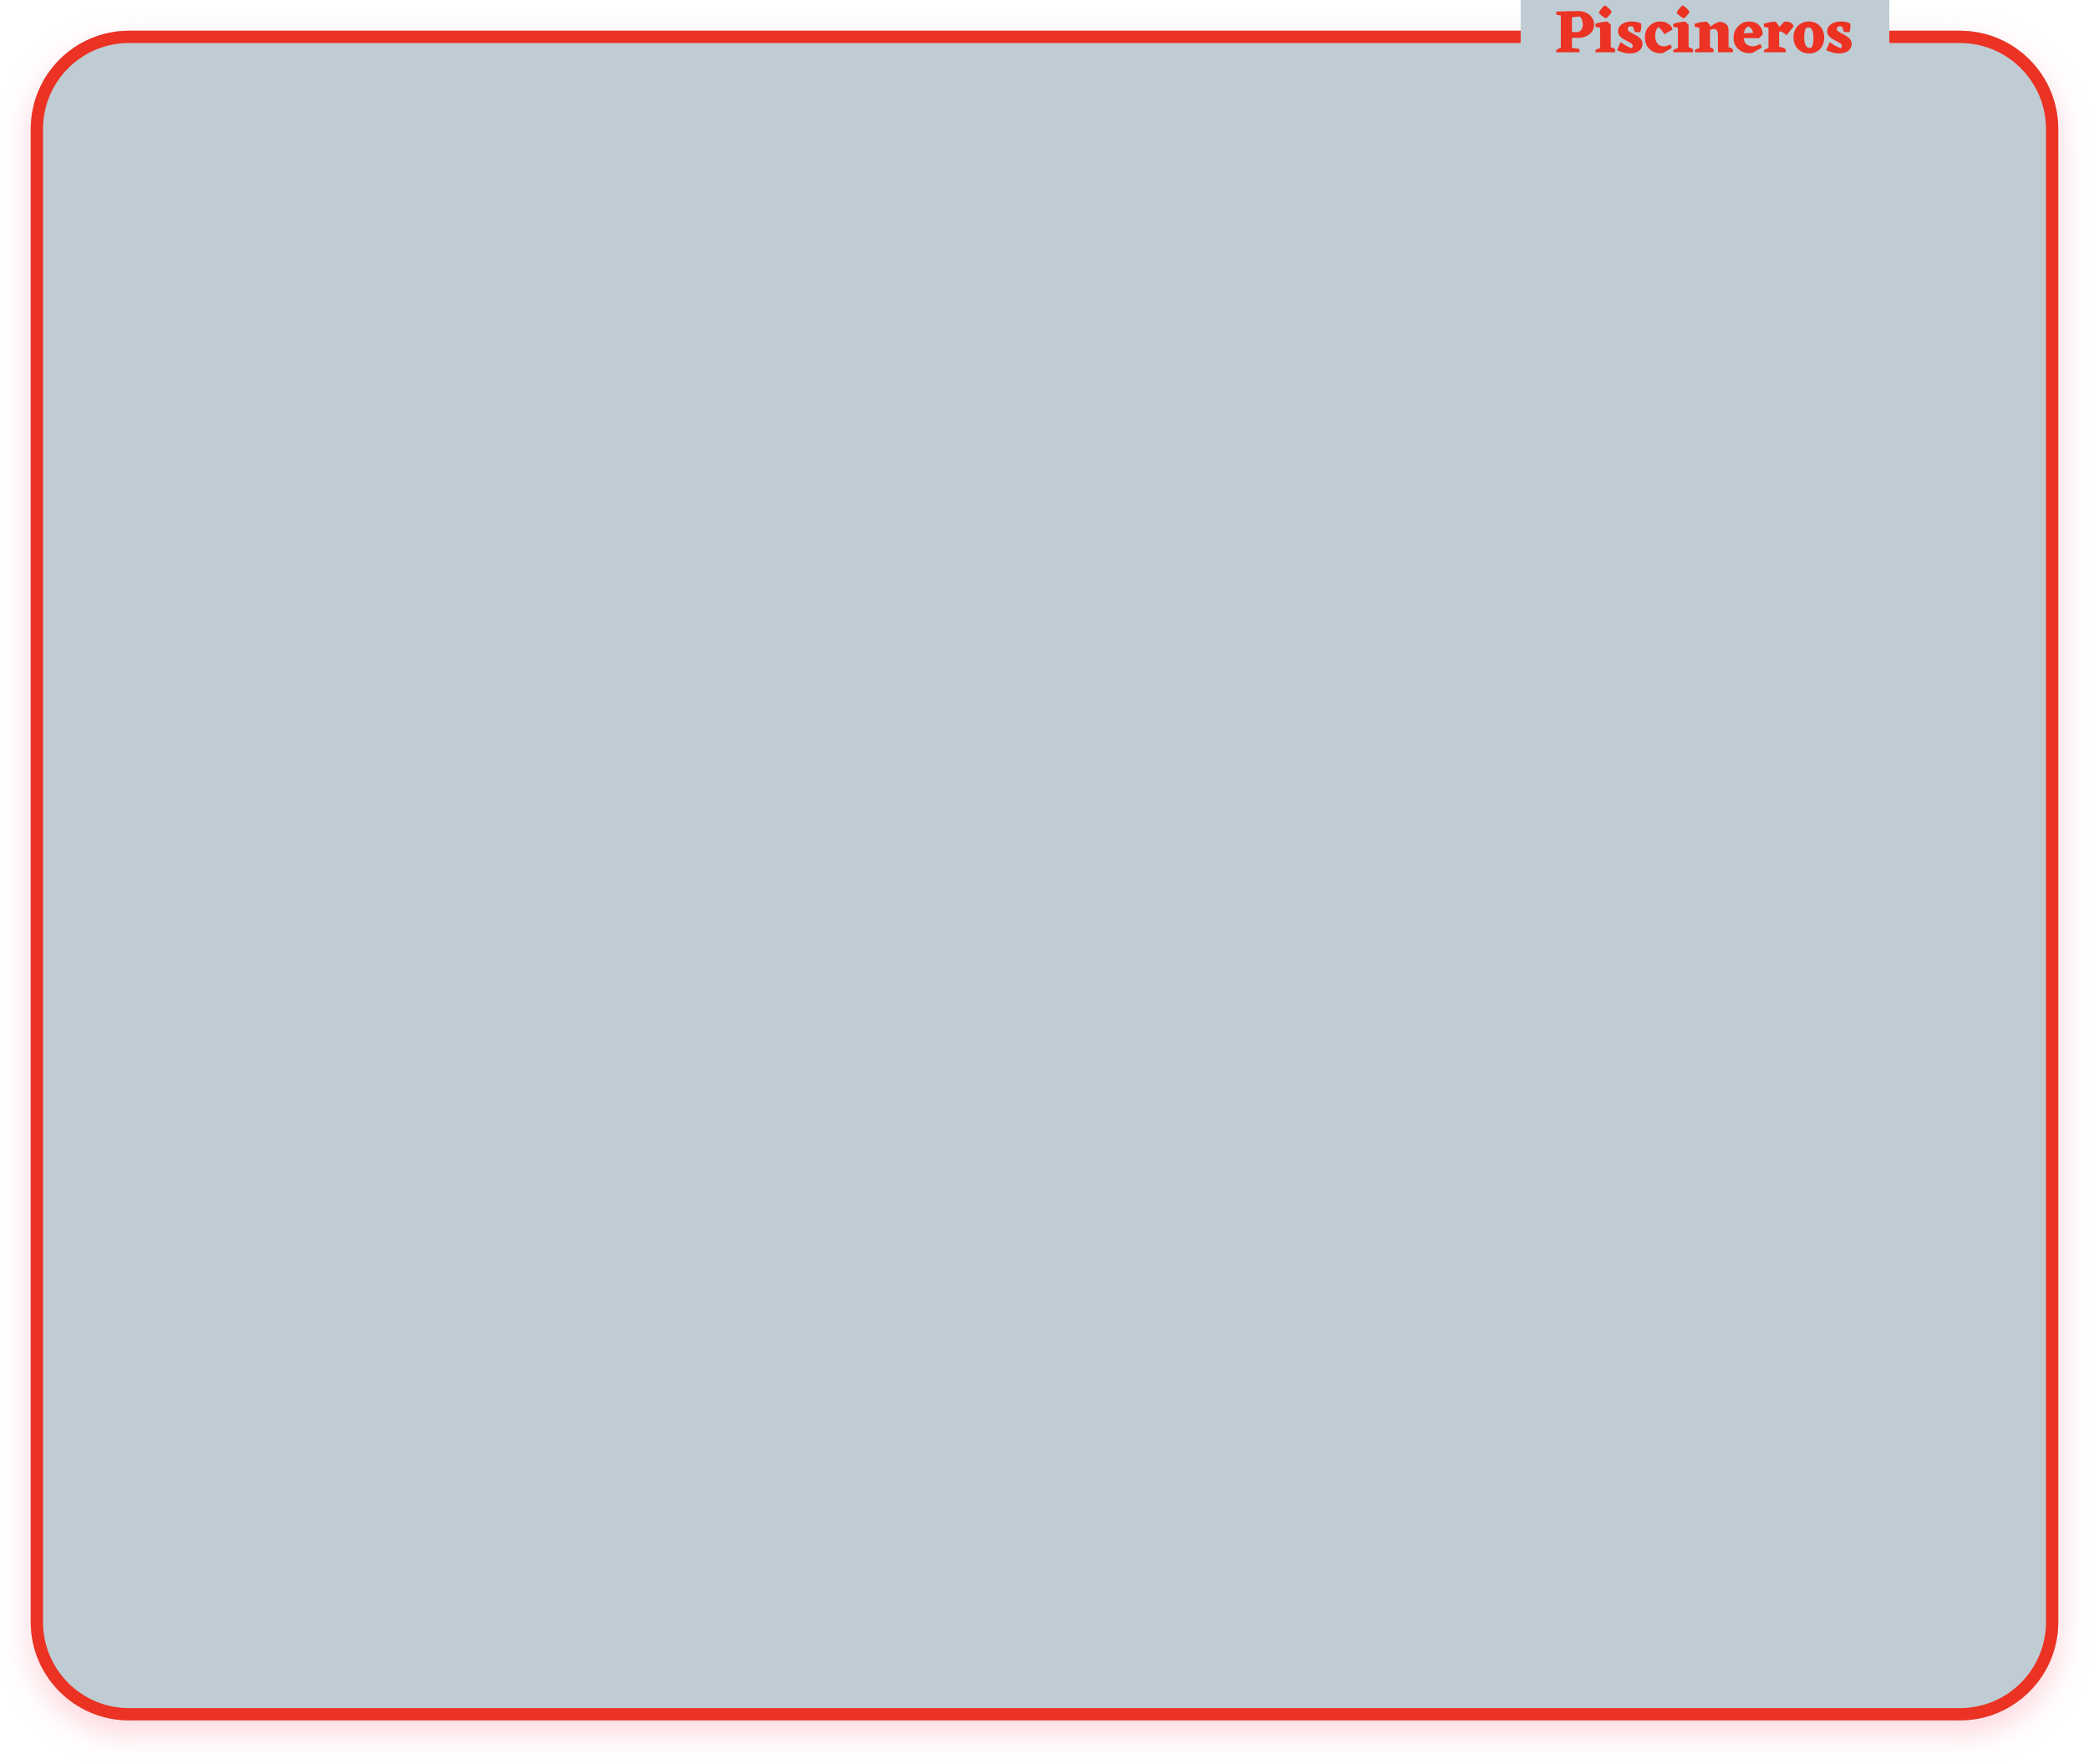
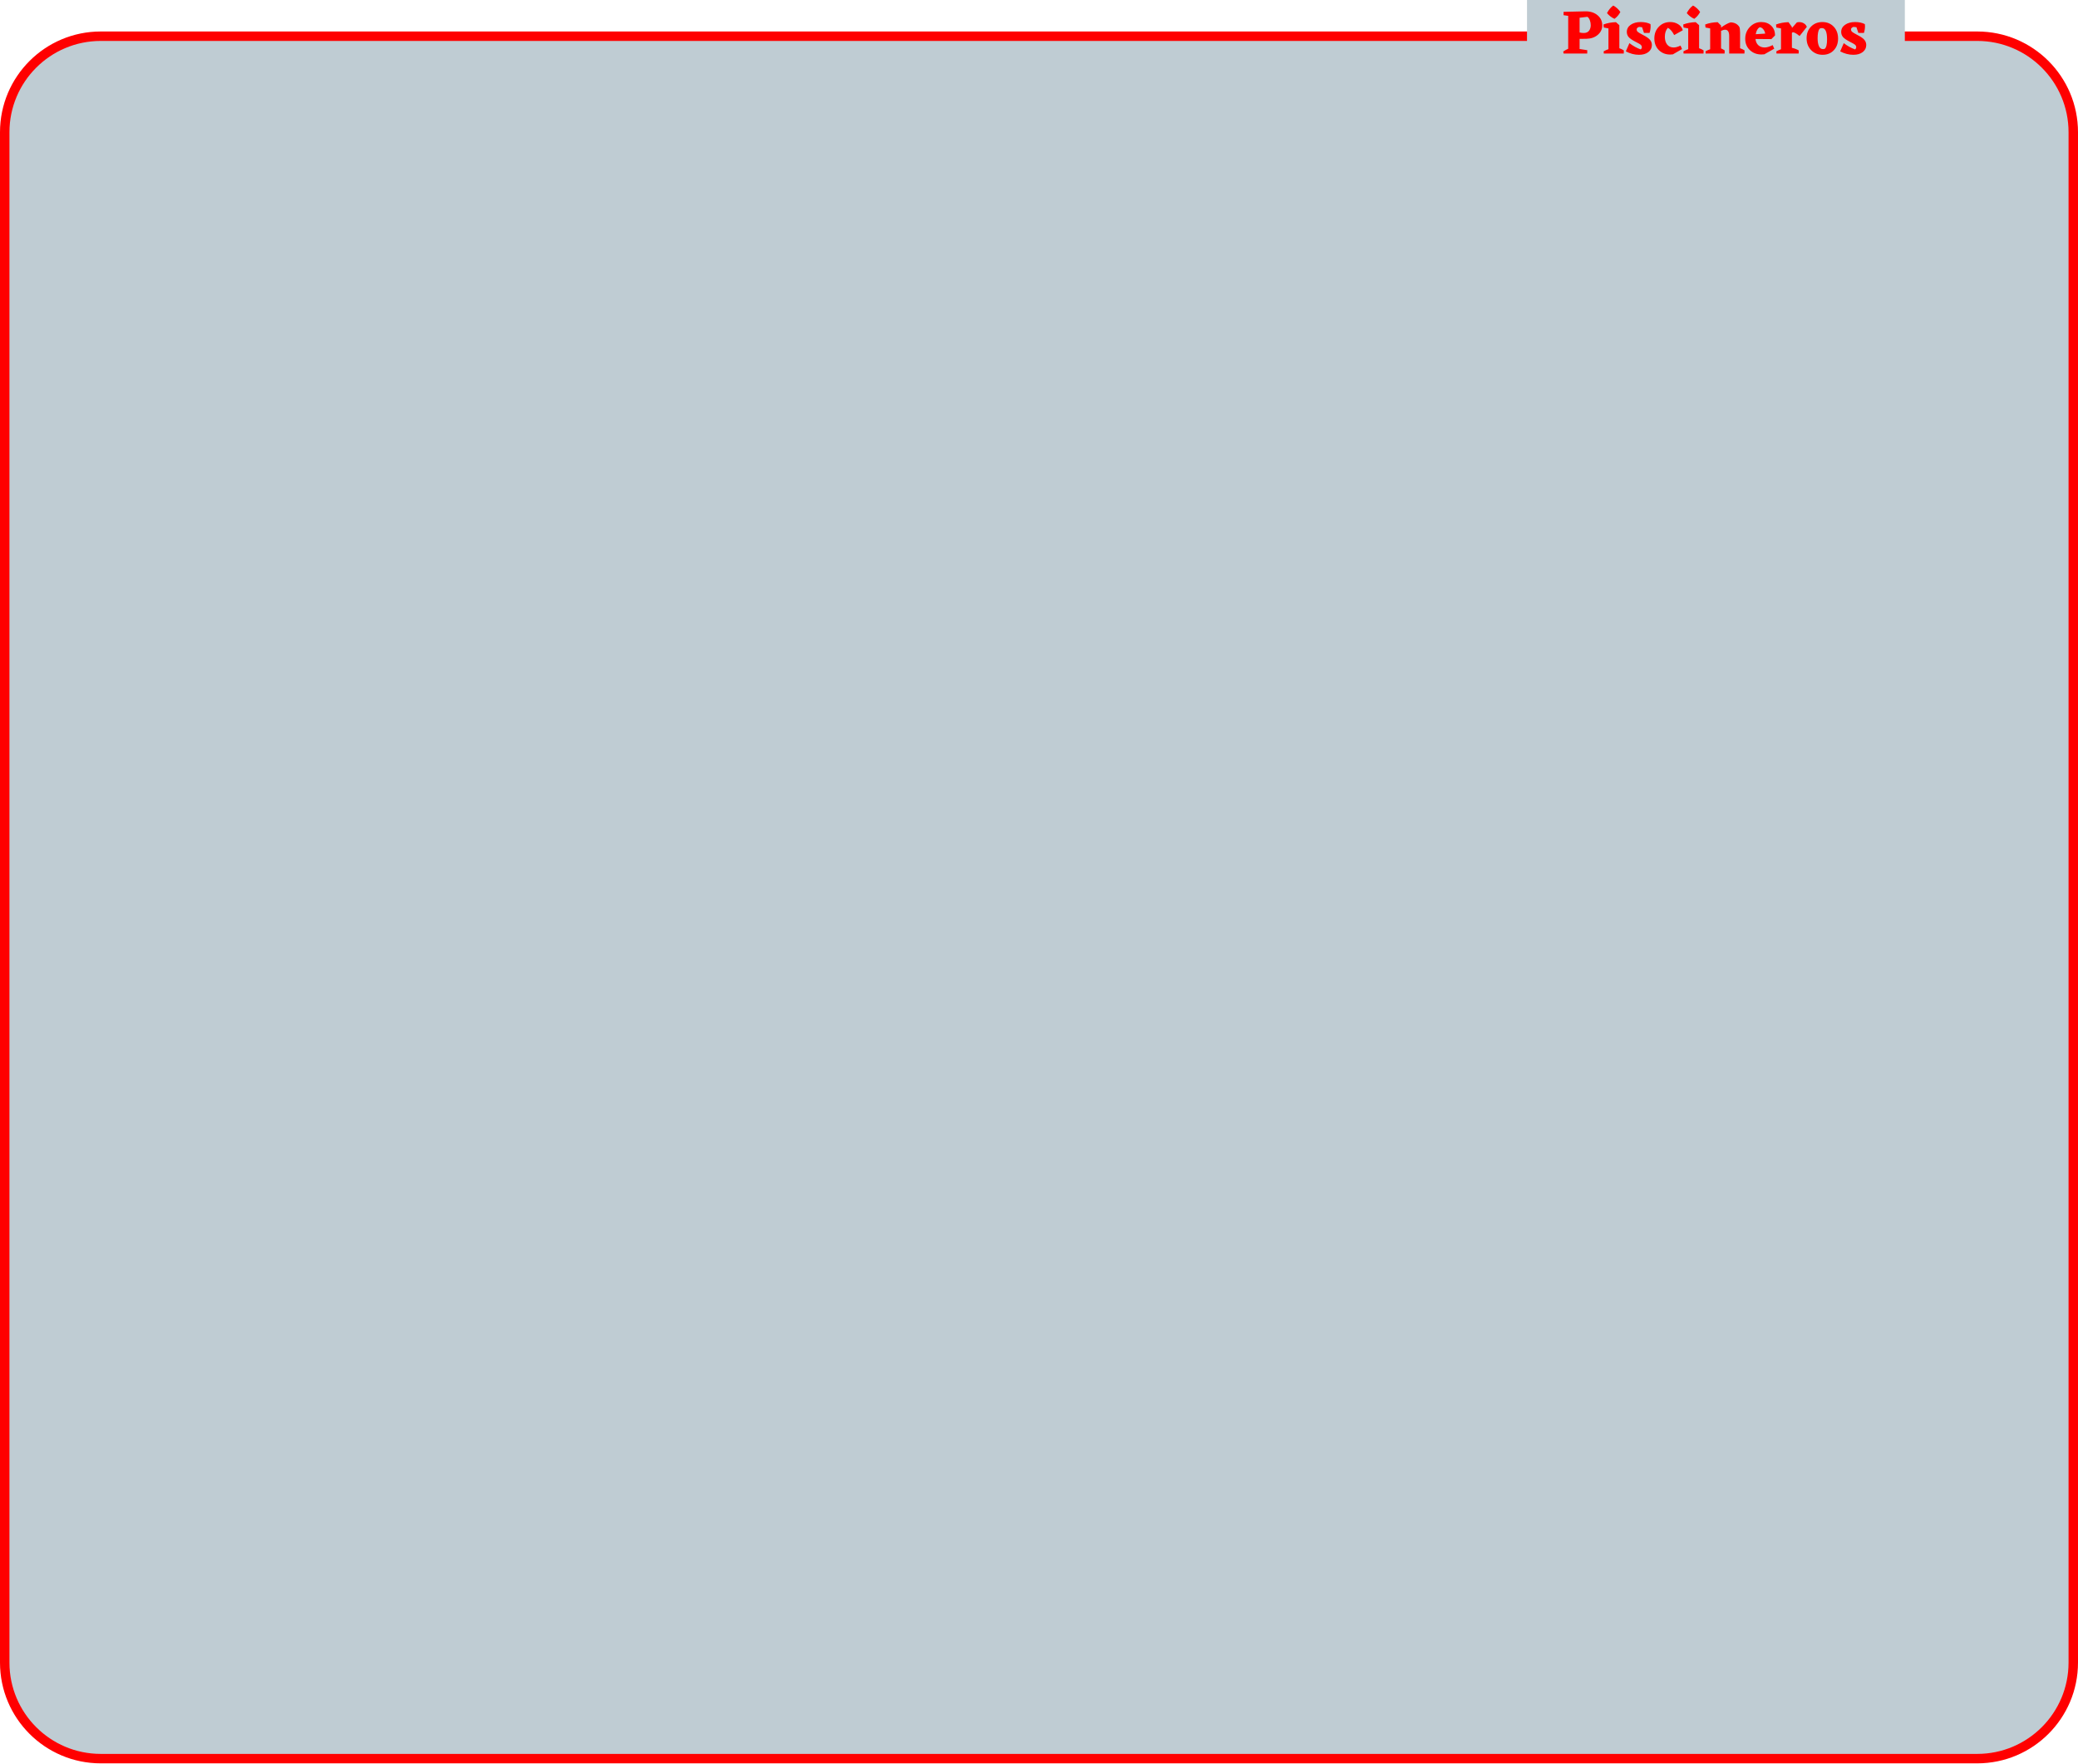
- <svg xmlns="http://www.w3.org/2000/svg" width="680" height="574" viewBox="0 0 680 574" fill="none">
-   <g filter="url(#filter0_d)">
-     <rect x="10" y="10" width="660" height="550" rx="32" fill="#BFCCD3" />
-     <rect x="12" y="12" width="656" height="546" rx="30" stroke="#EB3223" stroke-width="4" />
-   </g>
-   <rect x="495" width="120" height="23" fill="#BFCCD3" />
-   <path d="M511.7 12.34V15.56L514.14 15.94L514.12 17H506.62L506.5 16.36C507.02 16.013 507.547 15.72 508.08 15.48V5.04L506.6 4.82L506.62 3.76L513.52 3.6C515.107 3.587 516.4 4 517.4 4.84C518.4 5.667 518.9 6.74 518.9 8.06C518.9 9.26 518.42 10.267 517.46 11.08C516.513 11.88 515.307 12.293 513.84 12.32L511.7 12.34ZM511.7 5.64V10.32C512.167 10.427 512.613 10.48 513.04 10.48C513.76 10.48 514.307 10.247 514.68 9.78C515.053 9.3 515.24 8.707 515.24 8C515.24 7.467 515.147 6.947 514.96 6.44C514.773 5.92 514.513 5.553 514.18 5.34L511.7 5.64ZM522.785 5.98C521.865 5.567 521.071 4.96 520.405 4.16C520.938 3.133 521.598 2.333 522.385 1.76C523.278 2.227 524.031 2.907 524.645 3.8C524.205 4.68 523.585 5.407 522.785 5.98ZM524.325 15.32C524.911 15.52 525.391 15.753 525.765 16.02L525.725 17H519.385L519.345 16.3C519.811 16.033 520.318 15.807 520.865 15.62V9.02L519.385 8.74L519.285 7.78C520.471 7.327 521.791 7.08 523.245 7.04L524.325 8V15.32ZM529.819 9.38C529.819 9.62 529.906 9.84 530.079 10.04C530.252 10.227 530.872 10.6 531.939 11.16C533.006 11.707 533.726 12.22 534.099 12.7C534.472 13.167 534.659 13.7 534.659 14.3C534.659 15.207 534.286 15.953 533.539 16.54C532.792 17.113 531.799 17.4 530.559 17.4C529.159 17.4 527.766 17.04 526.379 16.32L527.519 13.7C528.679 14.593 529.879 15.26 531.119 15.7C531.359 15.487 531.479 15.24 531.479 14.96C531.479 14.707 531.379 14.48 531.179 14.28C530.992 14.08 530.379 13.72 529.339 13.2C528.312 12.667 527.612 12.173 527.239 11.72C526.879 11.253 526.699 10.727 526.699 10.14C526.699 9.207 527.106 8.453 527.919 7.88C528.746 7.293 529.812 7 531.119 7C532.332 7 533.366 7.22 534.219 7.66L534.259 8.36C534.259 9.053 534.146 9.753 533.919 10.46H532.159L531.539 8.64L530.619 8.54C530.086 8.7 529.819 8.98 529.819 9.38ZM541.339 17.26L540.459 17.32C539.019 17.32 537.819 16.847 536.859 15.9C535.912 14.94 535.439 13.713 535.439 12.22C535.439 10.713 535.919 9.467 536.879 8.48C537.839 7.493 539.045 7 540.499 7C541.432 7 542.265 7.227 542.999 7.68C543.732 8.12 544.225 8.76 544.479 9.6L541.739 11.14C541.165 10.007 540.499 9.233 539.739 8.82C539.099 9.513 538.779 10.473 538.779 11.7C538.779 12.7 539.019 13.513 539.499 14.14C539.992 14.767 540.685 15.08 541.579 15.08C542.205 15.08 542.932 14.88 543.759 14.48L544.239 15.58L541.339 17.26ZM548.117 5.98C547.197 5.567 546.403 4.96 545.737 4.16C546.27 3.133 546.93 2.333 547.717 1.76C548.61 2.227 549.363 2.907 549.977 3.8C549.537 4.68 548.917 5.407 548.117 5.98ZM549.657 15.32C550.243 15.52 550.723 15.753 551.097 16.02L551.057 17H544.717L544.677 16.3C545.143 16.033 545.65 15.807 546.197 15.62V9.02L544.717 8.74L544.617 7.78C545.803 7.327 547.123 7.08 548.577 7.04L549.657 8V15.32ZM562.671 15.32C563.258 15.52 563.738 15.753 564.111 16.02L564.051 17H559.211V11.46C559.211 10.113 558.784 9.44 557.931 9.44C557.544 9.44 557.111 9.56 556.631 9.8V15.38C557.111 15.593 557.498 15.807 557.791 16.02L557.751 17H551.731L551.691 16.3C552.104 16.06 552.598 15.84 553.171 15.64V9.02L551.691 8.74L551.591 7.78C552.778 7.327 554.098 7.08 555.551 7.04L556.631 8.12V8.76C557.711 7.947 558.718 7.393 559.651 7.1C560.904 7.14 561.831 7.62 562.431 8.54C562.578 8.807 562.658 9.413 562.671 10.36V15.32ZM572.606 12.42L567.566 12.38C567.659 13.247 567.966 13.913 568.486 14.38C569.019 14.847 569.686 15.08 570.486 15.08C571.193 15.08 572.039 14.827 573.026 14.32L573.526 15.46L570.386 17.24L569.466 17.3C567.986 17.3 566.753 16.833 565.766 15.9C564.793 14.967 564.306 13.773 564.306 12.32C564.306 10.84 564.799 9.587 565.786 8.56C566.786 7.52 567.993 7 569.406 7C570.699 7 571.753 7.393 572.566 8.18C573.379 8.953 573.779 9.98 573.766 11.26L572.606 12.42ZM568.866 8.66C568.226 9.06 567.819 9.793 567.646 10.86L570.646 10.68C570.566 10.133 570.359 9.667 570.026 9.28C569.706 8.88 569.319 8.673 568.866 8.66ZM579.131 10.44V15.18C580.024 15.393 580.751 15.673 581.311 16.02L581.271 17H574.231L574.191 16.3C574.604 16.06 575.098 15.84 575.671 15.64V9.02L574.191 8.74L574.091 7.78C575.278 7.327 576.598 7.08 578.051 7.04L579.131 8.54V8.9L580.711 7.12C580.911 7.053 581.164 7.02 581.471 7.02C582.004 7.02 582.491 7.153 582.931 7.42C583.384 7.687 583.698 8.06 583.871 8.54L581.571 11.44C580.678 10.693 579.964 10.287 579.431 10.22L579.131 10.44ZM583.798 12.14C583.798 10.633 584.271 9.4 585.218 8.44C586.165 7.48 587.365 7 588.818 7C590.271 7 591.465 7.487 592.398 8.46C593.331 9.433 593.798 10.693 593.798 12.24C593.798 13.773 593.338 15.02 592.418 15.98C591.511 16.927 590.338 17.4 588.898 17.4C587.431 17.4 586.211 16.907 585.238 15.92C584.278 14.92 583.798 13.66 583.798 12.14ZM589.558 15.5C590.051 15.127 590.298 14.113 590.298 12.46C590.298 10.1 589.758 8.92 588.678 8.92C588.345 8.92 588.085 8.993 587.898 9.14C587.498 9.673 587.298 10.687 587.298 12.18C587.298 13.193 587.438 14.02 587.718 14.66C587.998 15.287 588.425 15.6 588.998 15.6C589.185 15.6 589.371 15.567 589.558 15.5ZM597.905 9.38C597.905 9.62 597.992 9.84 598.165 10.04C598.338 10.227 598.958 10.6 600.025 11.16C601.092 11.707 601.812 12.22 602.185 12.7C602.558 13.167 602.745 13.7 602.745 14.3C602.745 15.207 602.372 15.953 601.625 16.54C600.878 17.113 599.885 17.4 598.645 17.4C597.245 17.4 595.852 17.04 594.465 16.32L595.605 13.7C596.765 14.593 597.965 15.26 599.205 15.7C599.445 15.487 599.565 15.24 599.565 14.96C599.565 14.707 599.465 14.48 599.265 14.28C599.078 14.08 598.465 13.72 597.425 13.2C596.398 12.667 595.698 12.173 595.325 11.72C594.965 11.253 594.785 10.727 594.785 10.14C594.785 9.207 595.192 8.453 596.005 7.88C596.832 7.293 597.898 7 599.205 7C600.418 7 601.452 7.22 602.305 7.66L602.345 8.36C602.345 9.053 602.232 9.753 602.005 10.46H600.245L599.625 8.64L598.705 8.54C598.172 8.7 597.905 8.98 597.905 9.38Z" fill="#EB3223" />
-   <defs>
-     <filter id="filter0_d" x="0" y="4" width="680" height="570" filterUnits="userSpaceOnUse" color-interpolation-filters="sRGB">
-       <feFlood flood-opacity="0" result="BackgroundImageFix" />
-       <feColorMatrix in="SourceAlpha" type="matrix" values="0 0 0 0 0 0 0 0 0 0 0 0 0 0 0 0 0 0 127 0" />
-       <feOffset dy="4" />
-       <feGaussianBlur stdDeviation="5" />
-       <feColorMatrix type="matrix" values="0 0 0 0 0.969 0 0 0 0 0.349 0 0 0 0 0.447 0 0 0 0.25 0" />
-       <feBlend mode="normal" in2="BackgroundImageFix" result="effect1_dropShadow" />
-       <feBlend mode="normal" in="SourceGraphic" in2="effect1_dropShadow" result="shape" />
-     </filter>
-   </defs>
+ <svg xmlns="http://www.w3.org/2000/svg" width="660" height="560" viewBox="0 0 660 560" fill="none">
+   <rect x="1.5" y="11.5" width="657" height="547" rx="30.5" fill="#BFCCD3" stroke="#FF0000" stroke-width="3" />
+   <rect x="485" width="120" height="23" fill="#BFCCD3" />
+   <path d="M501.7 12.34V15.56L504.14 15.94L504.12 17H496.62L496.5 16.36C497.02 16.013 497.547 15.72 498.08 15.48V5.04L496.6 4.82L496.62 3.76L503.52 3.6C505.107 3.587 506.4 4 507.4 4.84C508.4 5.667 508.9 6.74 508.9 8.06C508.9 9.26 508.42 10.267 507.46 11.08C506.513 11.88 505.307 12.293 503.84 12.32L501.7 12.34ZM501.7 5.64V10.32C502.167 10.427 502.613 10.48 503.04 10.48C503.76 10.48 504.307 10.247 504.68 9.78C505.053 9.3 505.24 8.707 505.24 8C505.24 7.467 505.147 6.947 504.96 6.44C504.773 5.92 504.513 5.553 504.18 5.34L501.7 5.64ZM512.785 5.98C511.865 5.567 511.071 4.96 510.405 4.16C510.938 3.133 511.598 2.333 512.385 1.76C513.278 2.227 514.031 2.907 514.645 3.8C514.205 4.68 513.585 5.407 512.785 5.98ZM514.325 15.32C514.911 15.52 515.391 15.753 515.765 16.02L515.725 17H509.385L509.345 16.3C509.811 16.033 510.318 15.807 510.865 15.62V9.02L509.385 8.74L509.285 7.78C510.471 7.327 511.791 7.08 513.245 7.04L514.325 8V15.32ZM519.819 9.38C519.819 9.62 519.906 9.84 520.079 10.04C520.252 10.227 520.872 10.6 521.939 11.16C523.006 11.707 523.726 12.22 524.099 12.7C524.472 13.167 524.659 13.7 524.659 14.3C524.659 15.207 524.286 15.953 523.539 16.54C522.792 17.113 521.799 17.4 520.559 17.4C519.159 17.4 517.766 17.04 516.379 16.32L517.519 13.7C518.679 14.593 519.879 15.26 521.119 15.7C521.359 15.487 521.479 15.24 521.479 14.96C521.479 14.707 521.379 14.48 521.179 14.28C520.992 14.08 520.379 13.72 519.339 13.2C518.312 12.667 517.612 12.173 517.239 11.72C516.879 11.253 516.699 10.727 516.699 10.14C516.699 9.207 517.106 8.453 517.919 7.88C518.746 7.293 519.812 7 521.119 7C522.332 7 523.366 7.22 524.219 7.66L524.259 8.36C524.259 9.053 524.146 9.753 523.919 10.46H522.159L521.539 8.64L520.619 8.54C520.086 8.7 519.819 8.98 519.819 9.38ZM531.339 17.26L530.459 17.32C529.019 17.32 527.819 16.847 526.859 15.9C525.912 14.94 525.439 13.713 525.439 12.22C525.439 10.713 525.919 9.467 526.879 8.48C527.839 7.493 529.045 7 530.499 7C531.432 7 532.265 7.227 532.999 7.68C533.732 8.12 534.225 8.76 534.479 9.6L531.739 11.14C531.165 10.007 530.499 9.233 529.739 8.82C529.099 9.513 528.779 10.473 528.779 11.7C528.779 12.7 529.019 13.513 529.499 14.14C529.992 14.767 530.685 15.08 531.579 15.08C532.205 15.08 532.932 14.88 533.759 14.48L534.239 15.58L531.339 17.26ZM538.117 5.98C537.197 5.567 536.403 4.96 535.737 4.16C536.27 3.133 536.93 2.333 537.717 1.76C538.61 2.227 539.363 2.907 539.977 3.8C539.537 4.68 538.917 5.407 538.117 5.98ZM539.657 15.32C540.243 15.52 540.723 15.753 541.097 16.02L541.057 17H534.717L534.677 16.3C535.143 16.033 535.65 15.807 536.197 15.62V9.02L534.717 8.74L534.617 7.78C535.803 7.327 537.123 7.08 538.577 7.04L539.657 8V15.32ZM552.671 15.32C553.258 15.52 553.738 15.753 554.111 16.02L554.051 17H549.211V11.46C549.211 10.113 548.784 9.44 547.931 9.44C547.544 9.44 547.111 9.56 546.631 9.8V15.38C547.111 15.593 547.498 15.807 547.791 16.02L547.751 17H541.731L541.691 16.3C542.104 16.06 542.598 15.84 543.171 15.64V9.02L541.691 8.74L541.591 7.78C542.778 7.327 544.098 7.08 545.551 7.04L546.631 8.12V8.76C547.711 7.947 548.718 7.393 549.651 7.1C550.904 7.14 551.831 7.62 552.431 8.54C552.578 8.807 552.658 9.413 552.671 10.36V15.32ZM562.606 12.42L557.566 12.38C557.659 13.247 557.966 13.913 558.486 14.38C559.019 14.847 559.686 15.08 560.486 15.08C561.193 15.08 562.039 14.827 563.026 14.32L563.526 15.46L560.386 17.24L559.466 17.3C557.986 17.3 556.753 16.833 555.766 15.9C554.793 14.967 554.306 13.773 554.306 12.32C554.306 10.84 554.799 9.587 555.786 8.56C556.786 7.52 557.993 7 559.406 7C560.699 7 561.753 7.393 562.566 8.18C563.379 8.953 563.779 9.98 563.766 11.26L562.606 12.42ZM558.866 8.66C558.226 9.06 557.819 9.793 557.646 10.86L560.646 10.68C560.566 10.133 560.359 9.667 560.026 9.28C559.706 8.88 559.319 8.673 558.866 8.66ZM569.131 10.44V15.18C570.024 15.393 570.751 15.673 571.311 16.02L571.271 17H564.231L564.191 16.3C564.604 16.06 565.098 15.84 565.671 15.64V9.02L564.191 8.74L564.091 7.78C565.278 7.327 566.598 7.08 568.051 7.04L569.131 8.54V8.9L570.711 7.12C570.911 7.053 571.164 7.02 571.471 7.02C572.004 7.02 572.491 7.153 572.931 7.42C573.384 7.687 573.698 8.06 573.871 8.54L571.571 11.44C570.678 10.693 569.964 10.287 569.431 10.22L569.131 10.44ZM573.798 12.14C573.798 10.633 574.271 9.4 575.218 8.44C576.165 7.48 577.365 7 578.818 7C580.271 7 581.465 7.487 582.398 8.46C583.331 9.433 583.798 10.693 583.798 12.24C583.798 13.773 583.338 15.02 582.418 15.98C581.511 16.927 580.338 17.4 578.898 17.4C577.431 17.4 576.211 16.907 575.238 15.92C574.278 14.92 573.798 13.66 573.798 12.14ZM579.558 15.5C580.051 15.127 580.298 14.113 580.298 12.46C580.298 10.1 579.758 8.92 578.678 8.92C578.345 8.92 578.085 8.993 577.898 9.14C577.498 9.673 577.298 10.687 577.298 12.18C577.298 13.193 577.438 14.02 577.718 14.66C577.998 15.287 578.425 15.6 578.998 15.6C579.185 15.6 579.371 15.567 579.558 15.5ZM587.905 9.38C587.905 9.62 587.992 9.84 588.165 10.04C588.338 10.227 588.958 10.6 590.025 11.16C591.092 11.707 591.812 12.22 592.185 12.7C592.558 13.167 592.745 13.7 592.745 14.3C592.745 15.207 592.372 15.953 591.625 16.54C590.878 17.113 589.885 17.4 588.645 17.4C587.245 17.4 585.852 17.04 584.465 16.32L585.605 13.7C586.765 14.593 587.965 15.26 589.205 15.7C589.445 15.487 589.565 15.24 589.565 14.96C589.565 14.707 589.465 14.48 589.265 14.28C589.078 14.08 588.465 13.72 587.425 13.2C586.398 12.667 585.698 12.173 585.325 11.72C584.965 11.253 584.785 10.727 584.785 10.14C584.785 9.207 585.192 8.453 586.005 7.88C586.832 7.293 587.898 7 589.205 7C590.418 7 591.452 7.22 592.305 7.66L592.345 8.36C592.345 9.053 592.232 9.753 592.005 10.46H590.245L589.625 8.64L588.705 8.54C588.172 8.7 587.905 8.98 587.905 9.38Z" fill="#FF0000" />
</svg>
